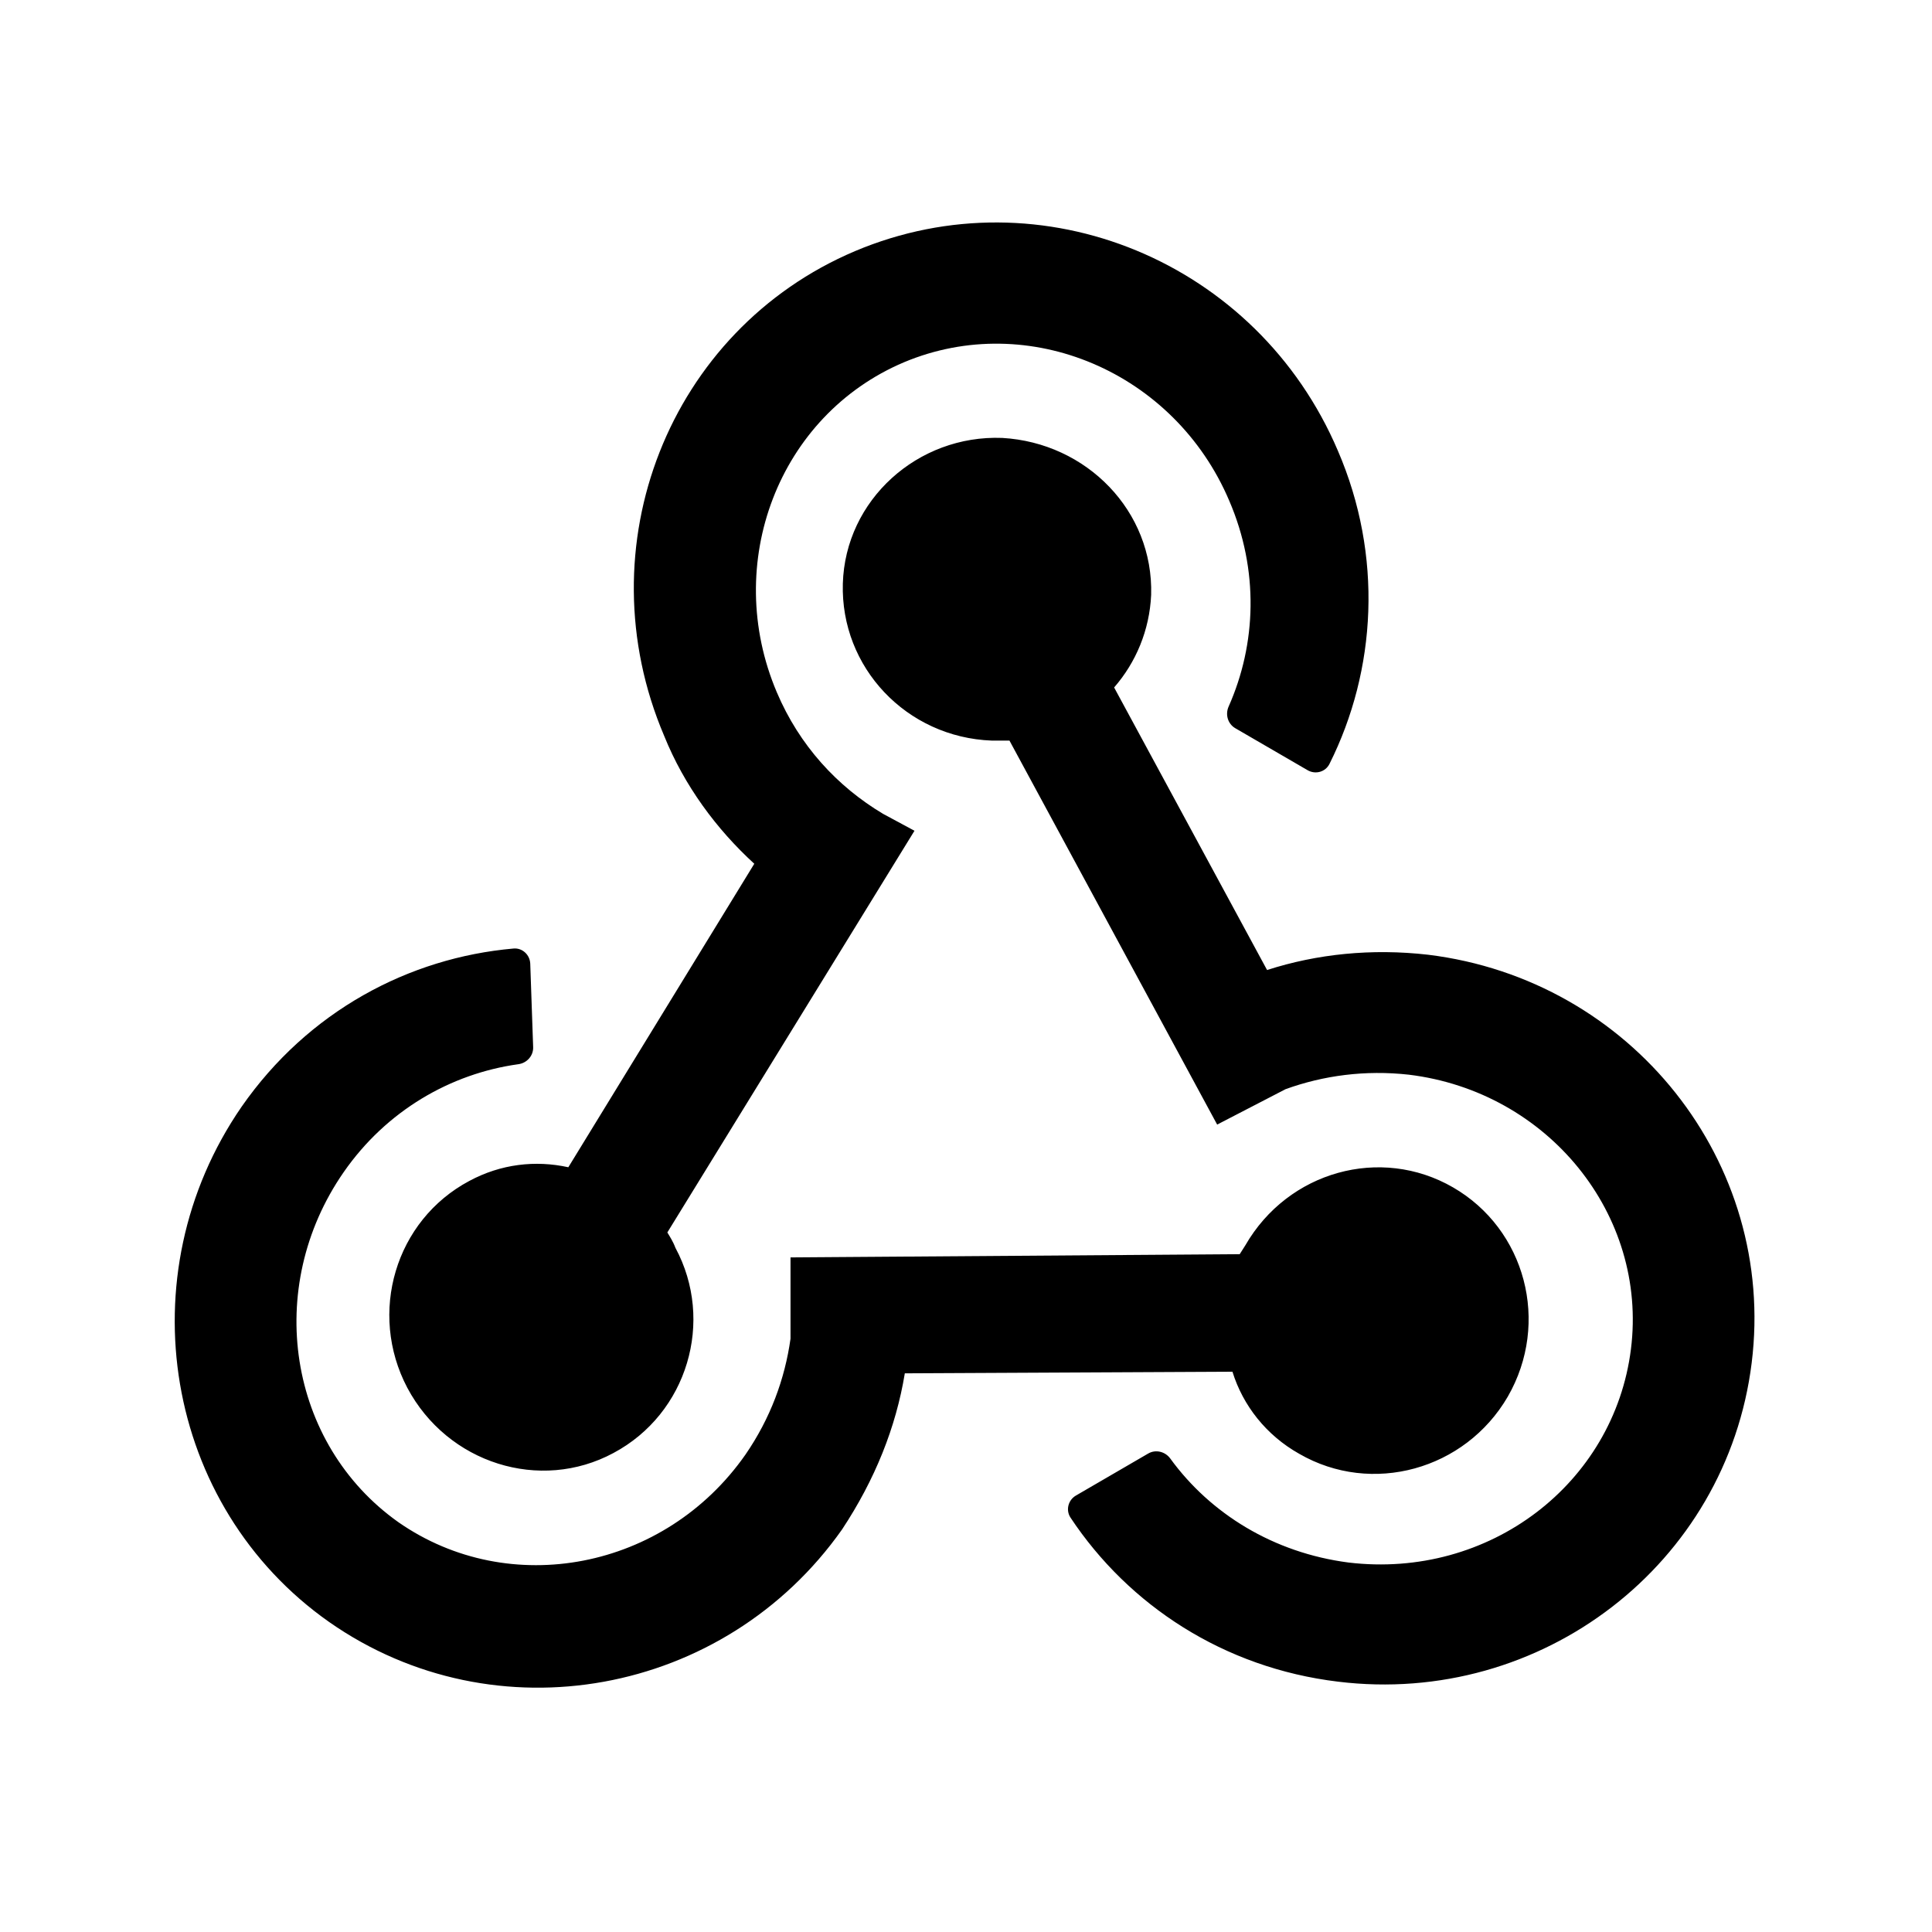
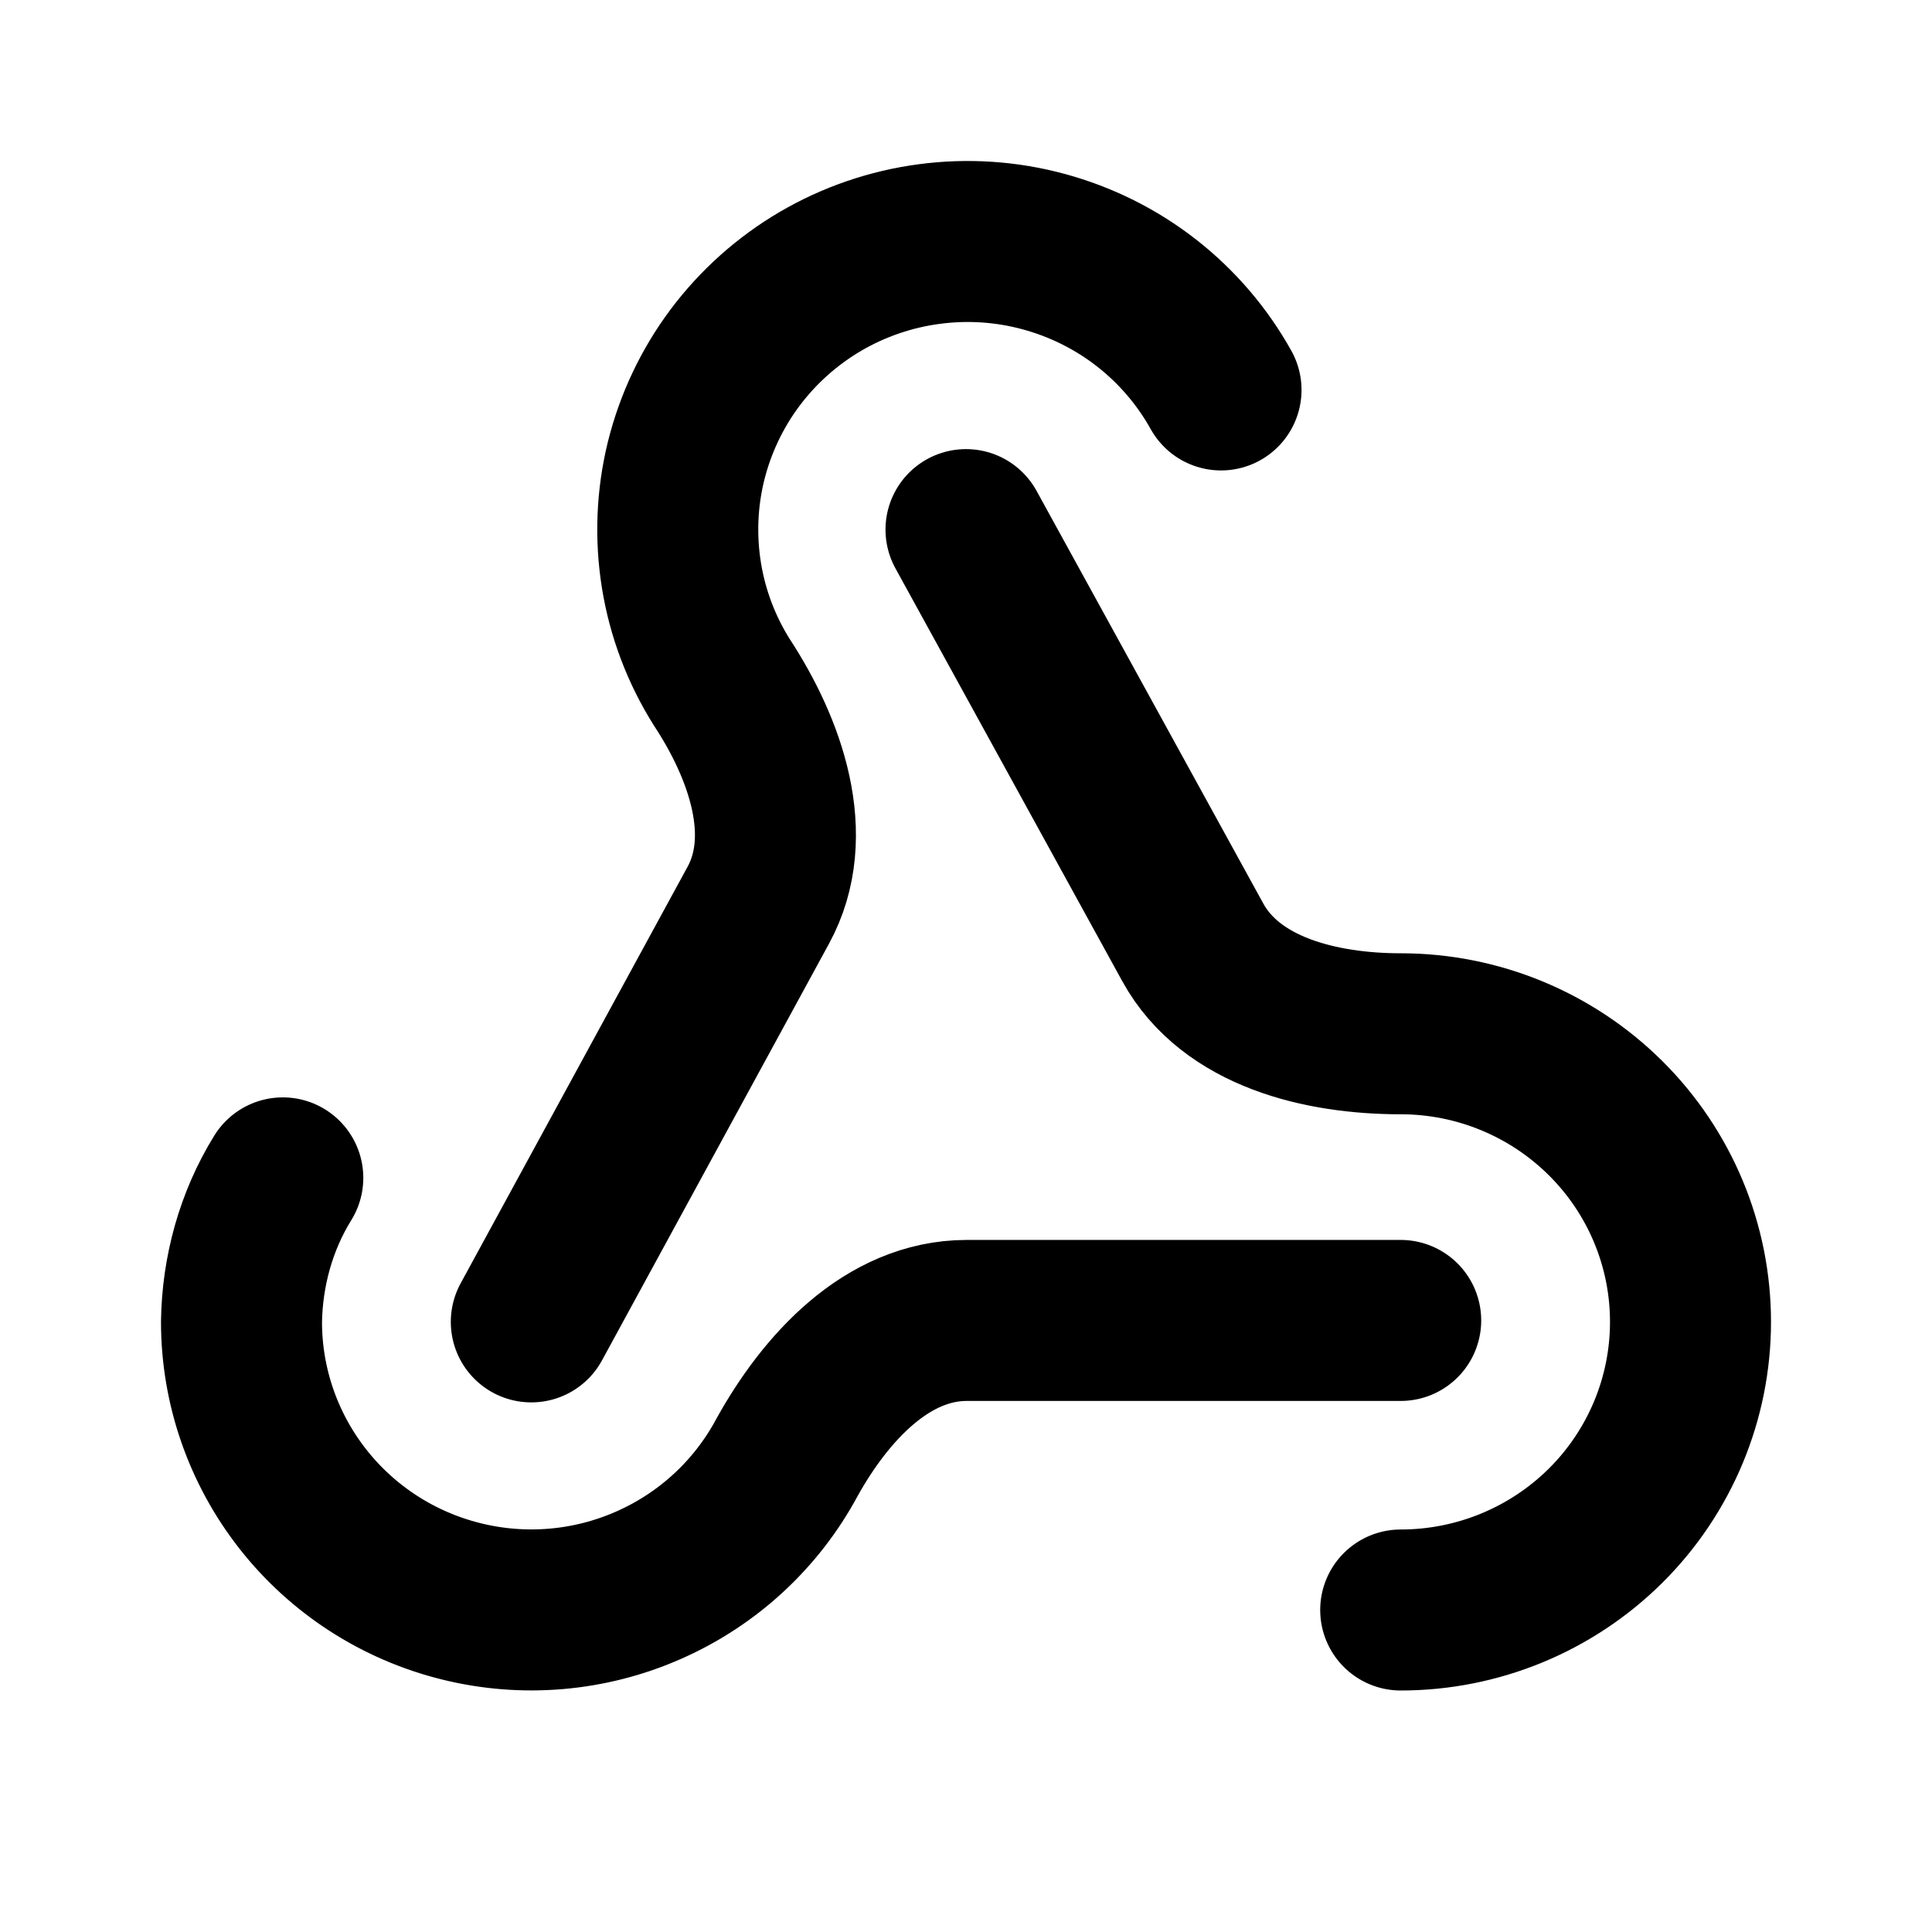
<svg xmlns="http://www.w3.org/2000/svg" width="24" height="24" viewBox="0 0 24 24" fill="none">
-   <path d="M10.46 19C9 21.07 6.15 21.59 4.09 20.15C2.04 18.71 1.56 15.84 3 13.75C3.827 12.561 5.08 11.897 6.379 11.783C6.489 11.773 6.583 11.861 6.587 11.972L6.623 13.008C6.627 13.115 6.545 13.206 6.439 13.22C5.598 13.337 4.8 13.797 4.27 14.56C3.27 16 3.58 17.94 4.95 18.91C6.33 19.87 8.26 19.5 9.26 18.07C9.57 17.62 9.75 17.13 9.82 16.63V15.62L15.4 15.58L15.47 15.47C16 14.55 17.15 14.23 18.05 14.75C18.95 15.27 19.26 16.43 18.73 17.35C18.2 18.26 17.04 18.58 16.14 18.06C15.73 17.83 15.44 17.46 15.31 17.04L11.24 17.06C11.13 17.73 10.87 18.38 10.46 19ZM17.74 11.86C20.27 12.17 22.07 14.44 21.76 16.93C21.45 19.43 19.15 21.2 16.62 20.89C15.203 20.719 14.021 19.942 13.298 18.852C13.237 18.759 13.269 18.634 13.366 18.578L14.264 18.056C14.357 18.002 14.475 18.032 14.538 18.119C15.037 18.805 15.82 19.289 16.75 19.41C18.5 19.62 20.05 18.43 20.26 16.76C20.47 15.09 19.23 13.56 17.5 13.35C16.96 13.29 16.44 13.36 15.97 13.53L15.12 13.97L12.54 9.2H12.32C11.26 9.16 10.44 8.29 10.47 7.25C10.5 6.21 11.4 5.4 12.45 5.44C13.5 5.5 14.33 6.35 14.3 7.39C14.28 7.83 14.11 8.23 13.84 8.54L15.74 12.05C16.36 11.85 17.04 11.78 17.74 11.86ZM8.25 9.14C7.25 6.79 8.31 4.1 10.62 3.12C12.94 2.14 15.62 3.25 16.62 5.6C17.181 6.902 17.1 8.322 16.515 9.49C16.465 9.59 16.341 9.624 16.244 9.568L15.345 9.046C15.252 8.992 15.219 8.876 15.262 8.778C15.607 8.002 15.642 7.085 15.27 6.22C14.59 4.62 12.78 3.85 11.23 4.5C9.67 5.16 8.97 7 9.65 8.6C9.93 9.26 10.4 9.77 10.97 10.11L11.36 10.32L8.29 15.31C8.32 15.36 8.36 15.42 8.39 15.5C8.88 16.41 8.54 17.56 7.62 18.05C6.71 18.54 5.56 18.18 5.06 17.24C4.57 16.31 4.91 15.16 5.83 14.67C6.22 14.46 6.65 14.41 7.06 14.5L9.37 10.73C8.9 10.3 8.5 9.76 8.25 9.14Z" fill="currentColor" />
+   <path d="M17.4 16.403H12.009C11.019 16.403 10.254 17.244 9.777 18.103C9.399 18.808 8.796 19.366 8.062 19.69C7.329 20.015 6.507 20.086 5.728 19.892C4.949 19.699 4.257 19.252 3.763 18.623C3.269 17.994 3 17.219 3 16.421C3.009 15.795 3.18 15.169 3.513 14.632M6.6 16.421L9.417 11.25C9.894 10.382 9.507 9.299 8.967 8.476C8.712 8.071 8.541 7.619 8.465 7.147C8.389 6.675 8.408 6.193 8.522 5.729C8.637 5.265 8.843 4.828 9.13 4.444C9.417 4.061 9.778 3.738 10.192 3.495C10.606 3.253 11.065 3.095 11.541 3.032C12.018 2.968 12.502 3 12.966 3.126C13.43 3.252 13.864 3.468 14.242 3.763C14.62 4.058 14.935 4.426 15.168 4.844M12 6.579L14.817 11.706C15.294 12.574 16.41 12.842 17.4 12.842C18.355 12.842 19.27 13.219 19.946 13.891C20.621 14.562 21 15.472 21 16.421C21 17.37 20.621 18.281 19.946 18.952C19.27 19.623 18.355 20 17.4 20" stroke="currentColor" stroke-width="2" stroke-linecap="round" stroke-linejoin="round" />
</svg>
